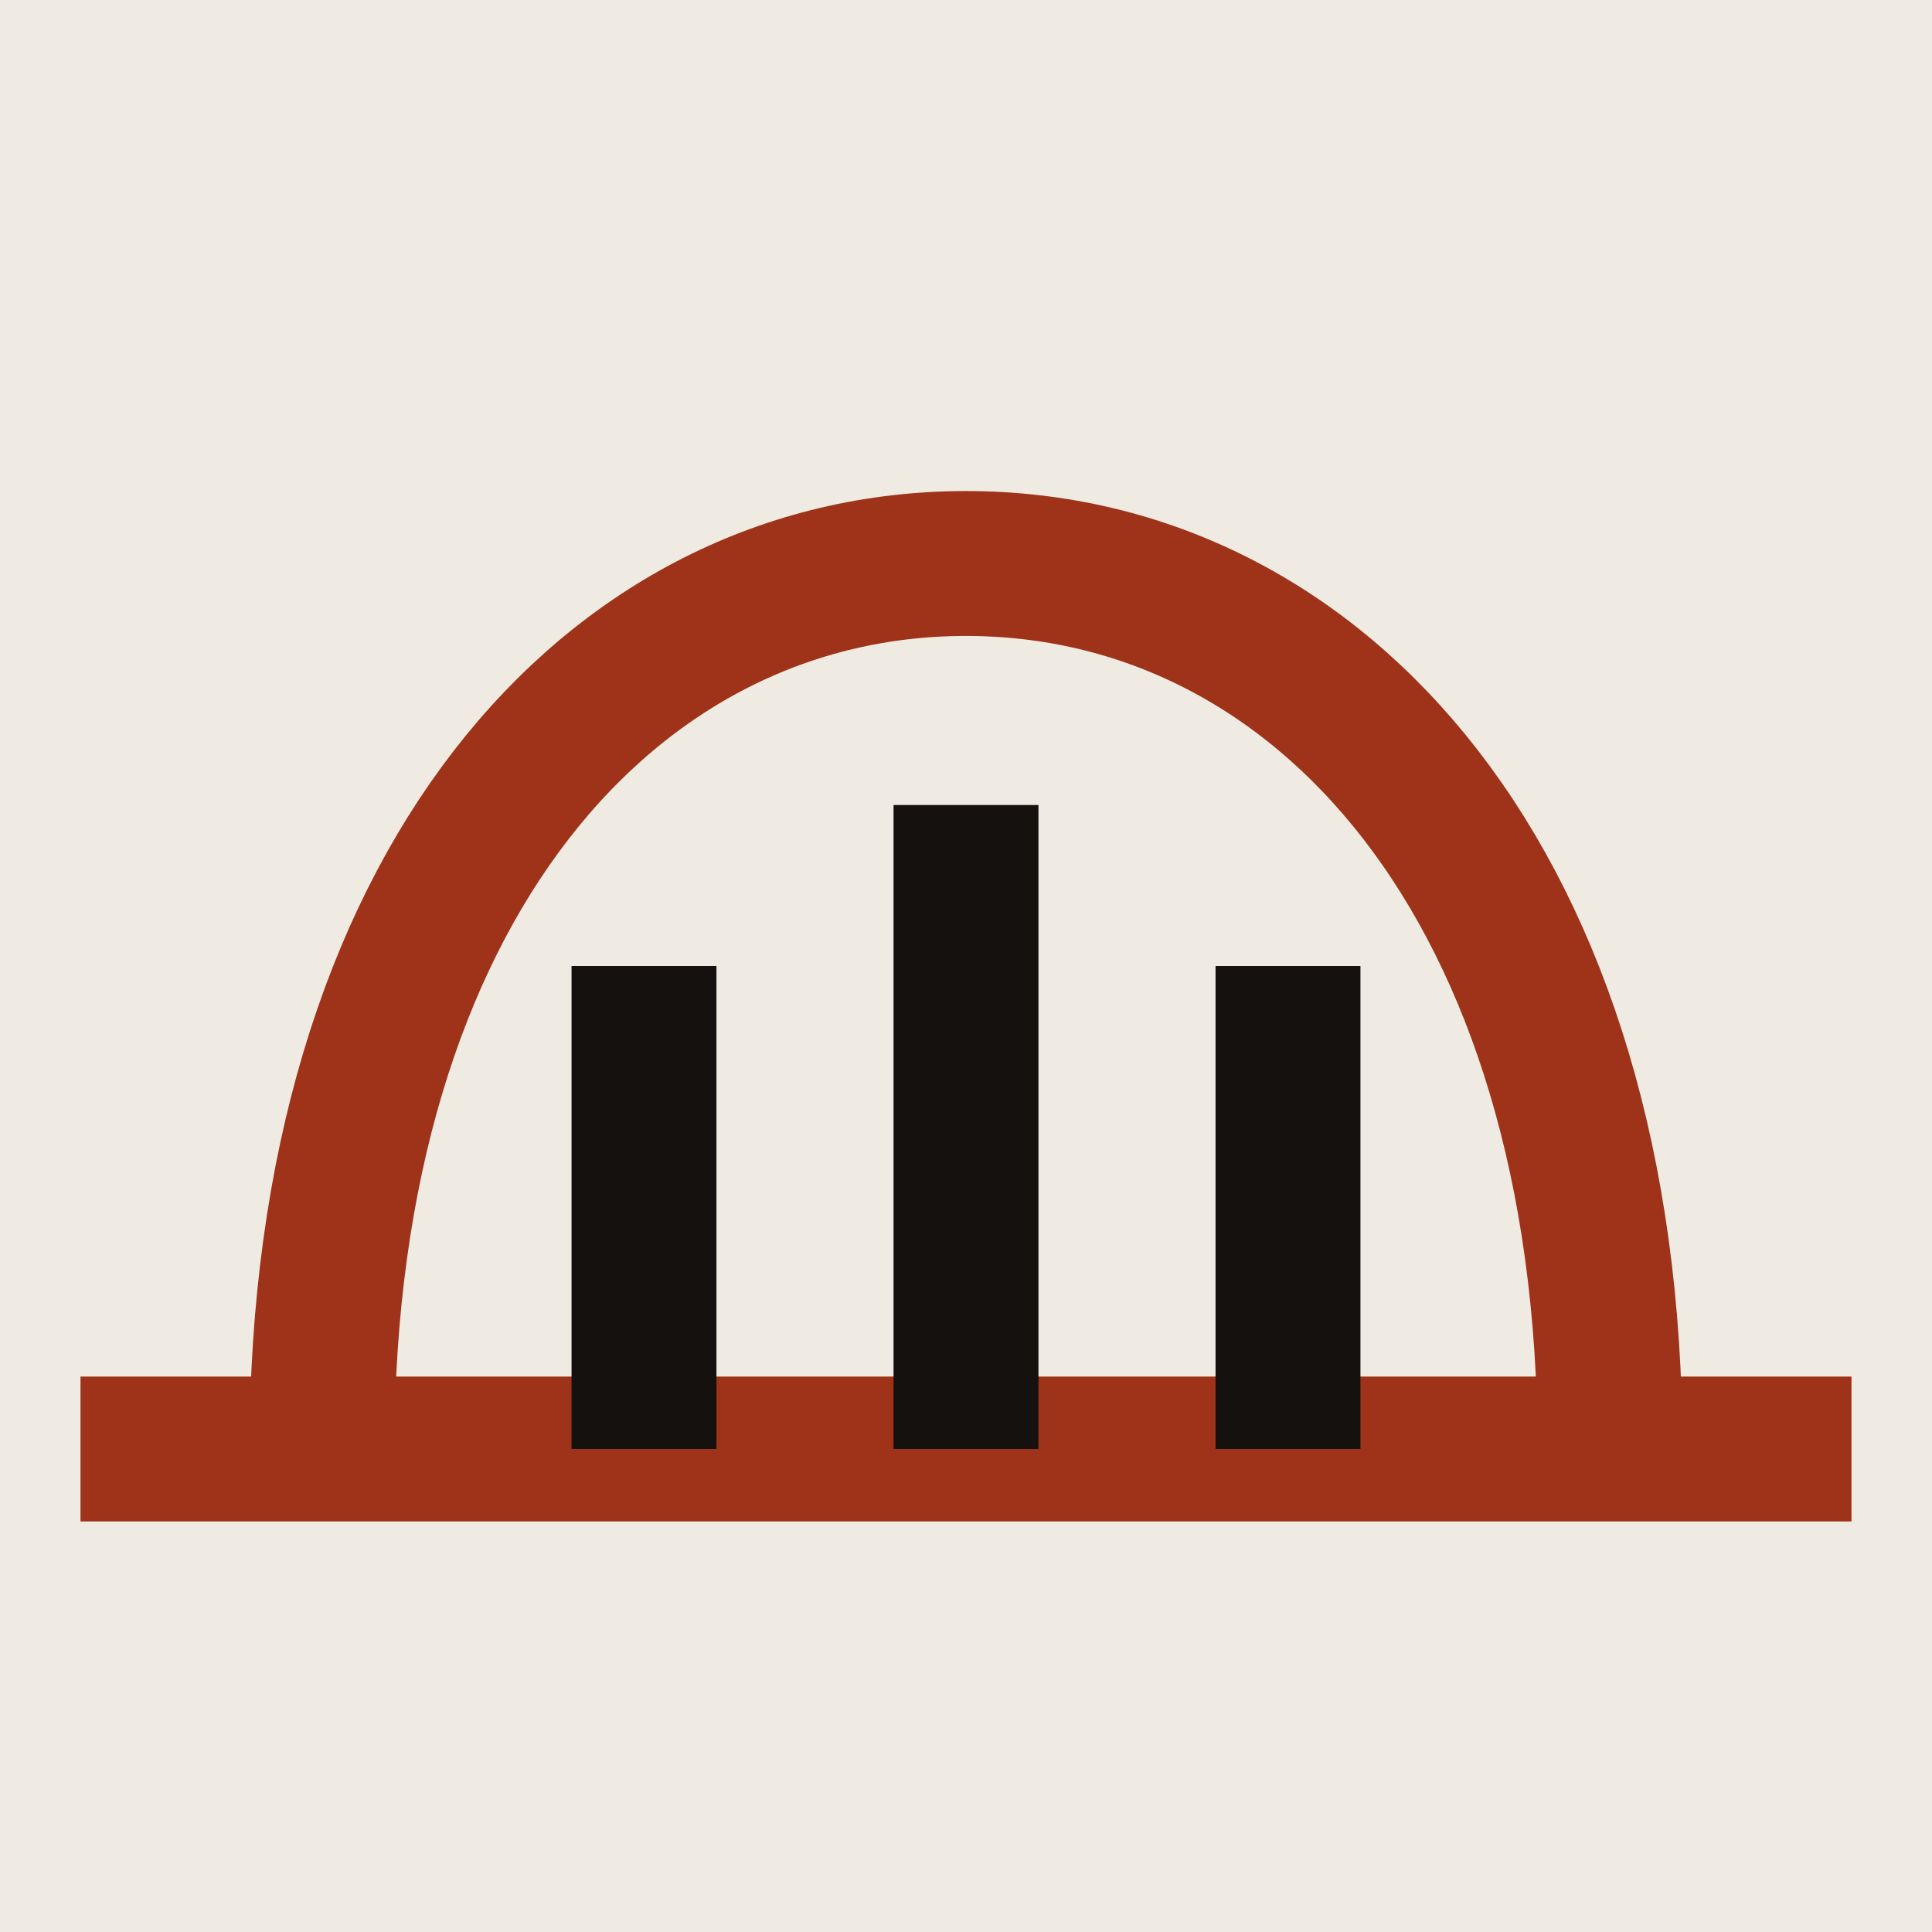
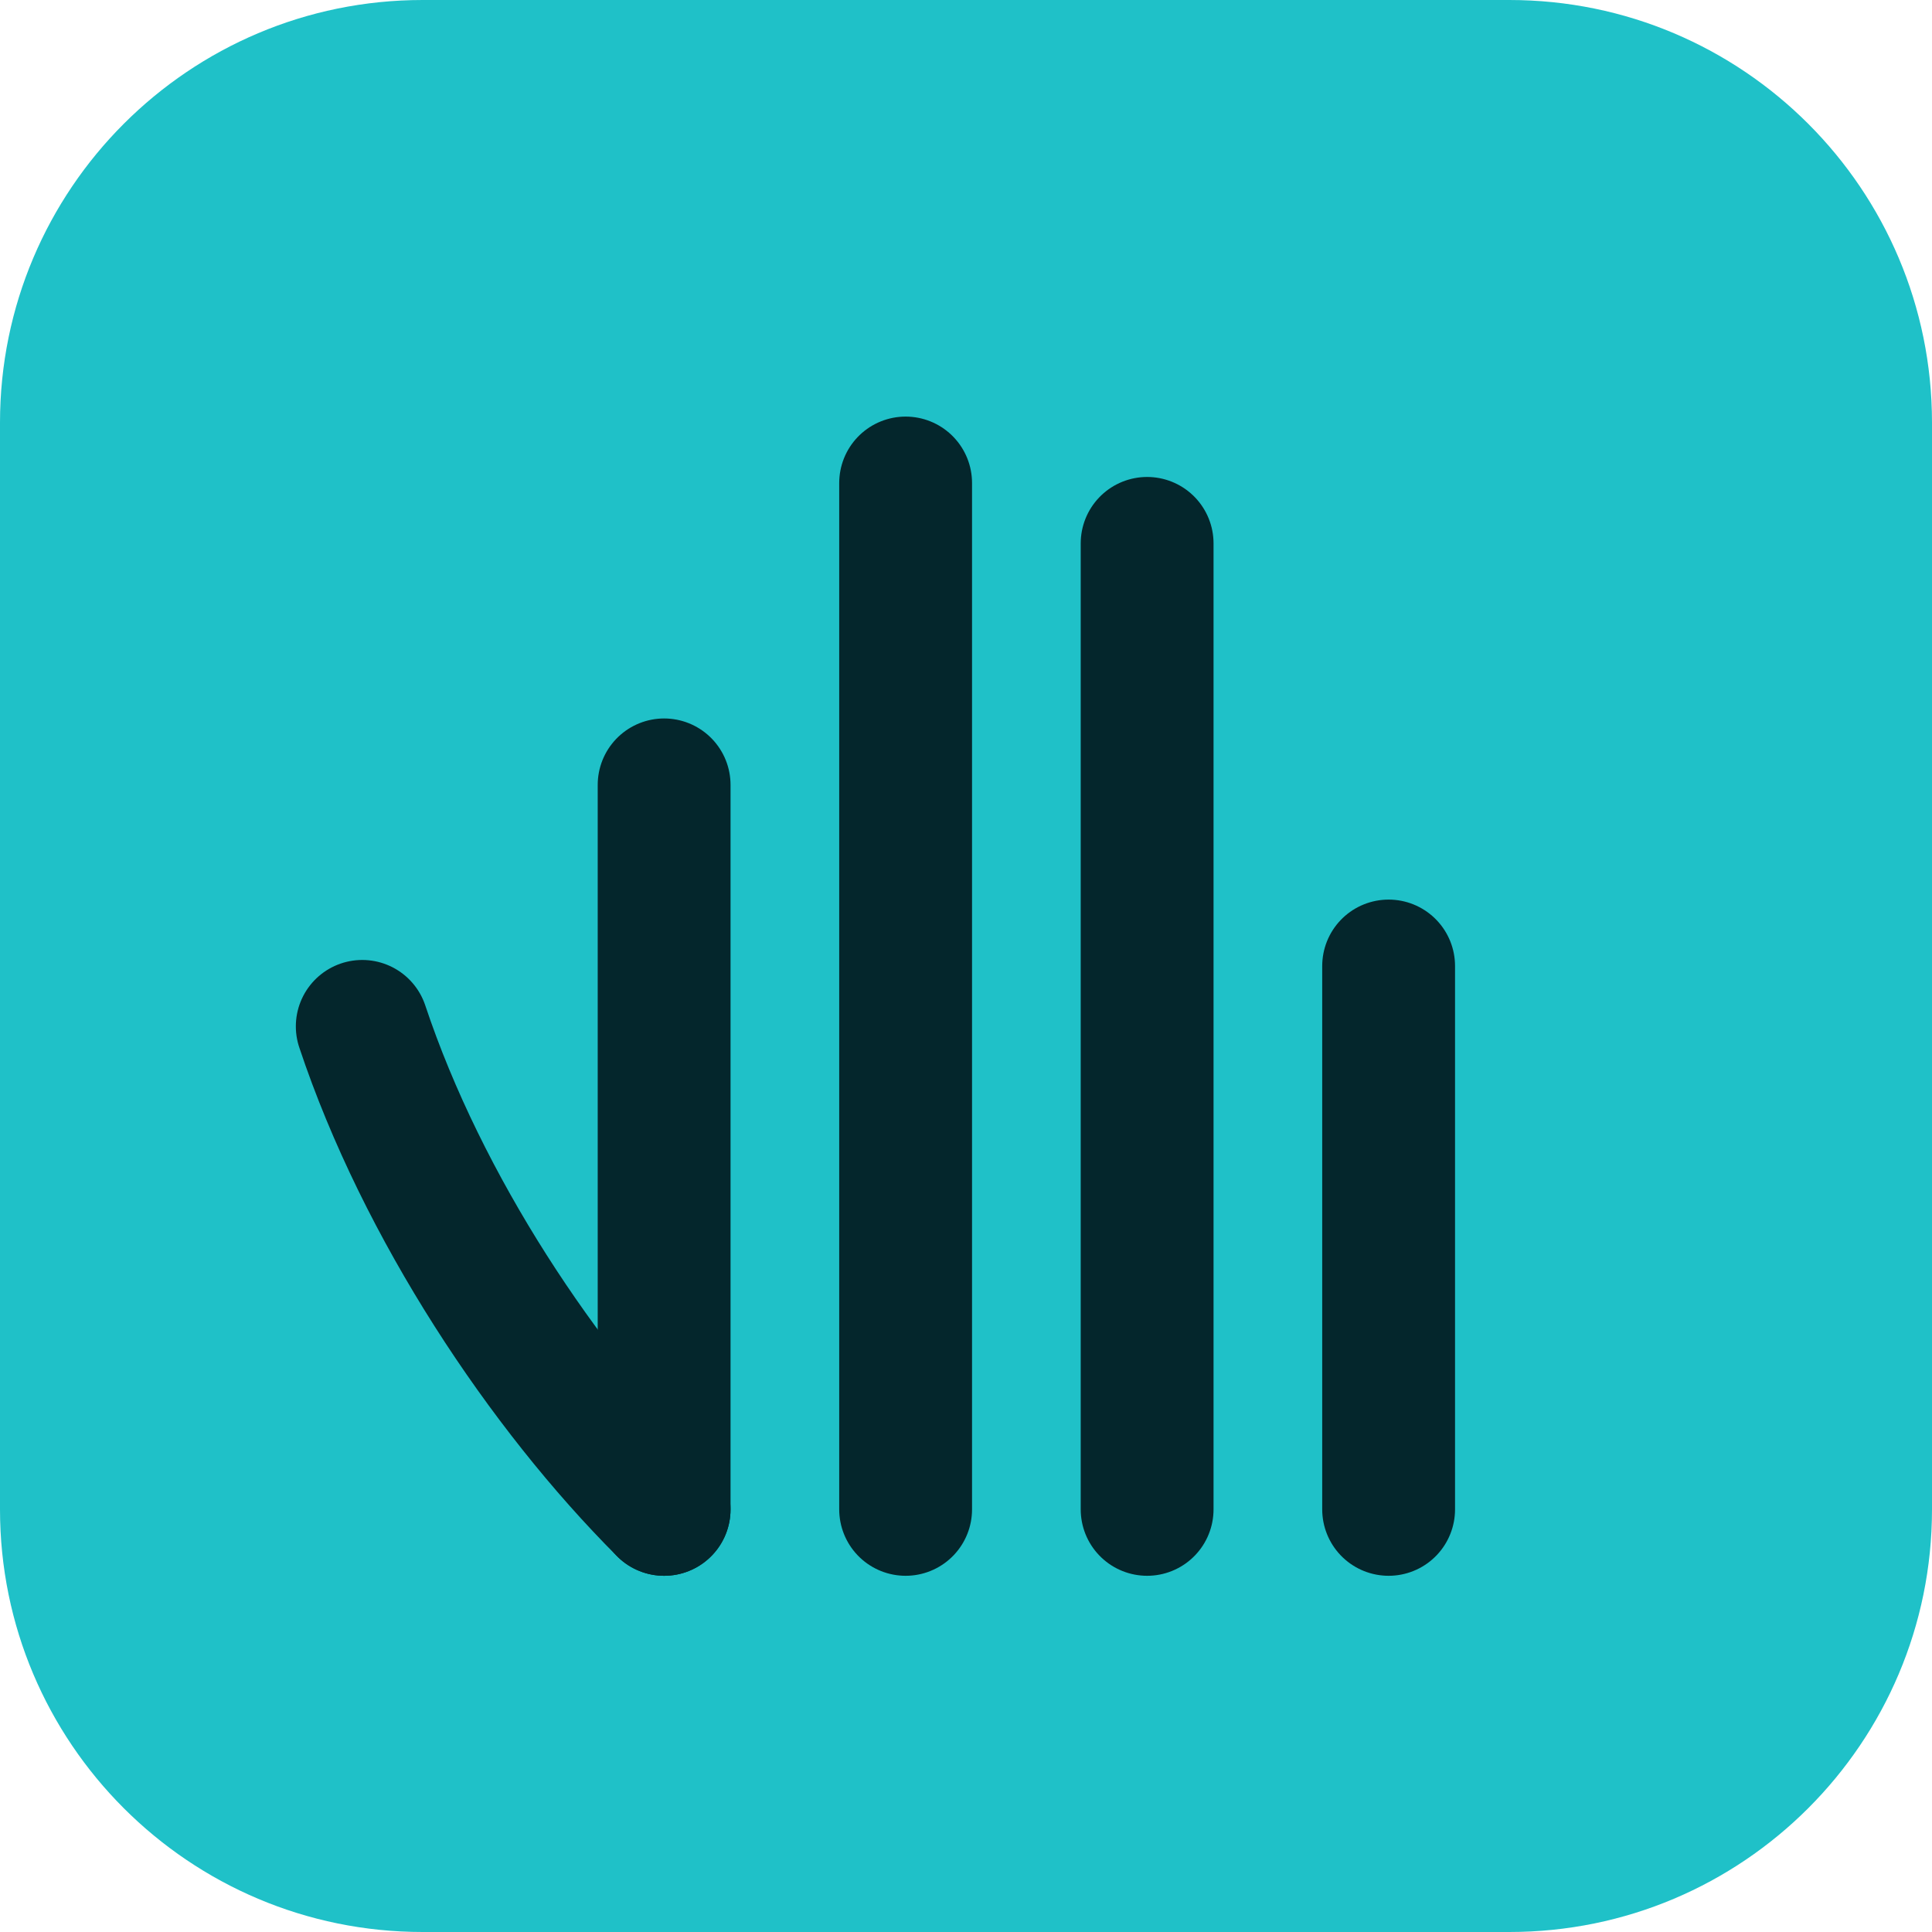
- <svg xmlns="http://www.w3.org/2000/svg" viewBox="0 0 24 24" fill="none" stroke-width="1.8">
-   <rect width="24" height="24" fill="#efebe2" />
-   <path d="M1 18h22M4 18c0-7 3.6-11 8-11s8 4 8 11" stroke="#9e3319" />
-   <path d="M8 18v-6M12 18v-8M16 18v-6" stroke="#14110f" />
+ <svg xmlns="http://www.w3.org/2000/svg" viewBox="0 0 32 32">
+   <rect width="32" height="32" rx="7" fill="#1fc1c8" />
+   <g fill="none" stroke="#04262c" stroke-width="2.2" stroke-linecap="round">
+     <path d="M11 25V13M15 25V8M19 25V9M23 25v-9" />
+     <path d="M11 25c-2-2-4-5-5-8" />
+   </g>
</svg>
